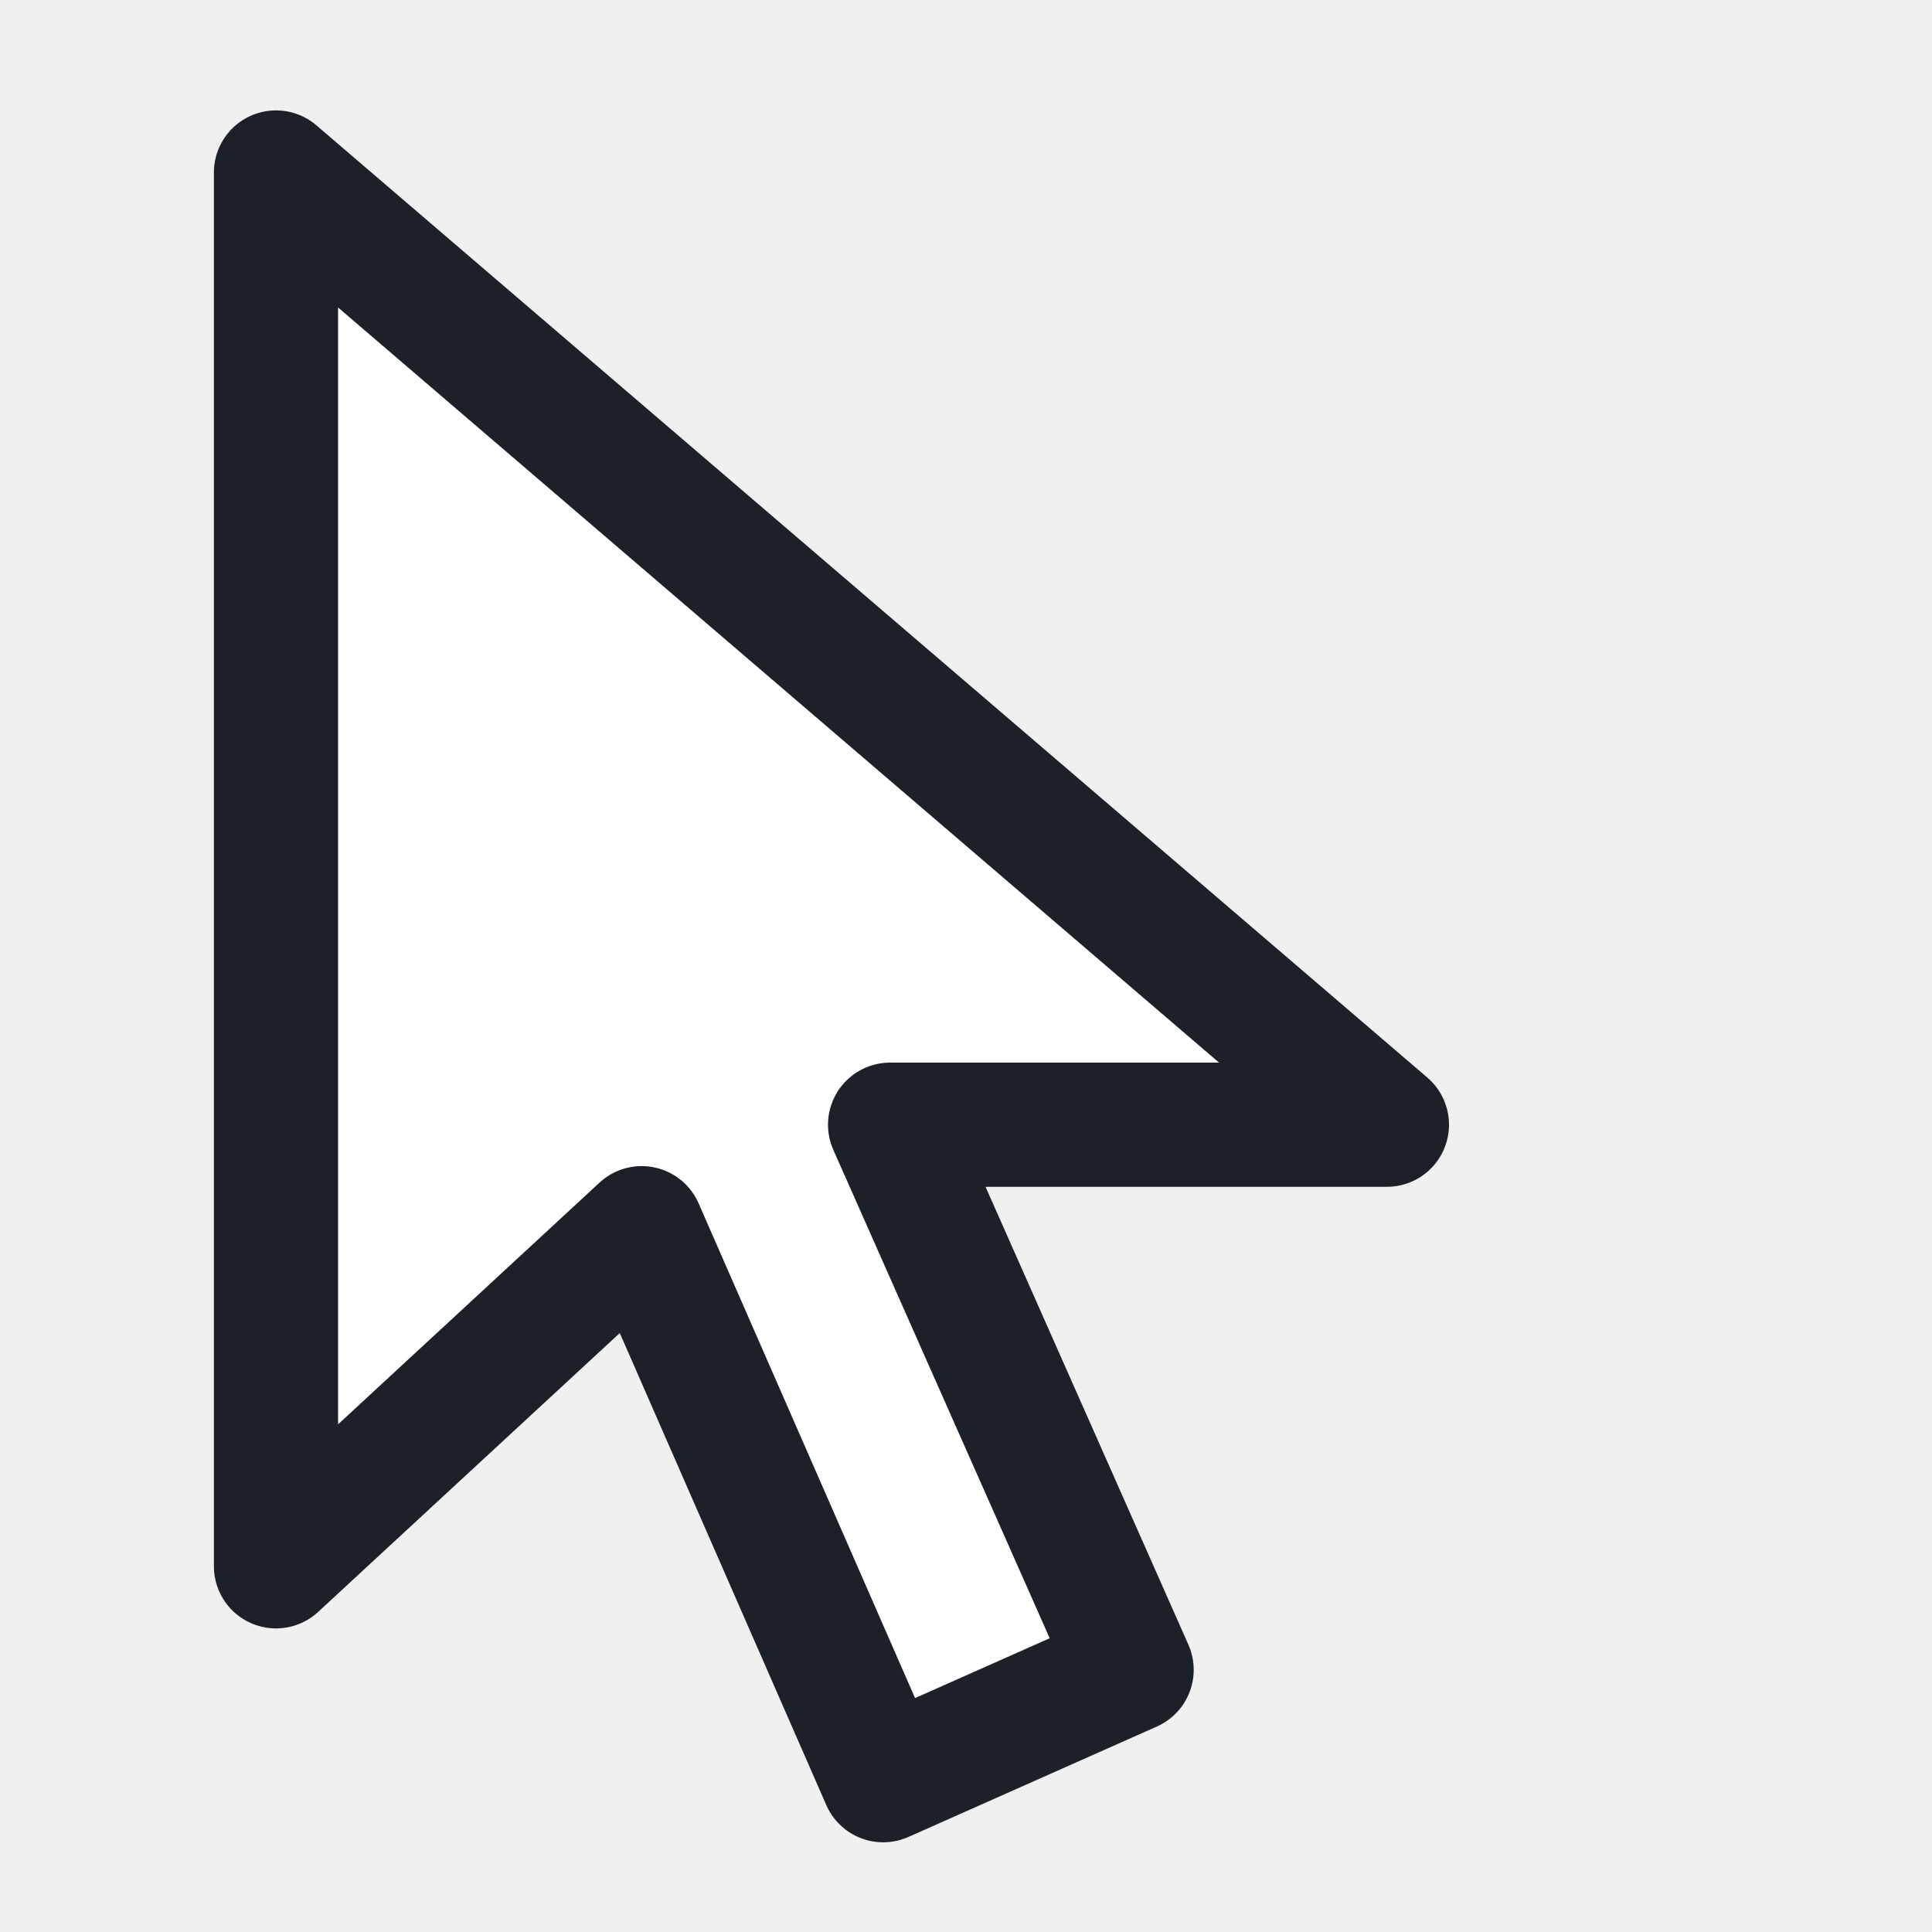
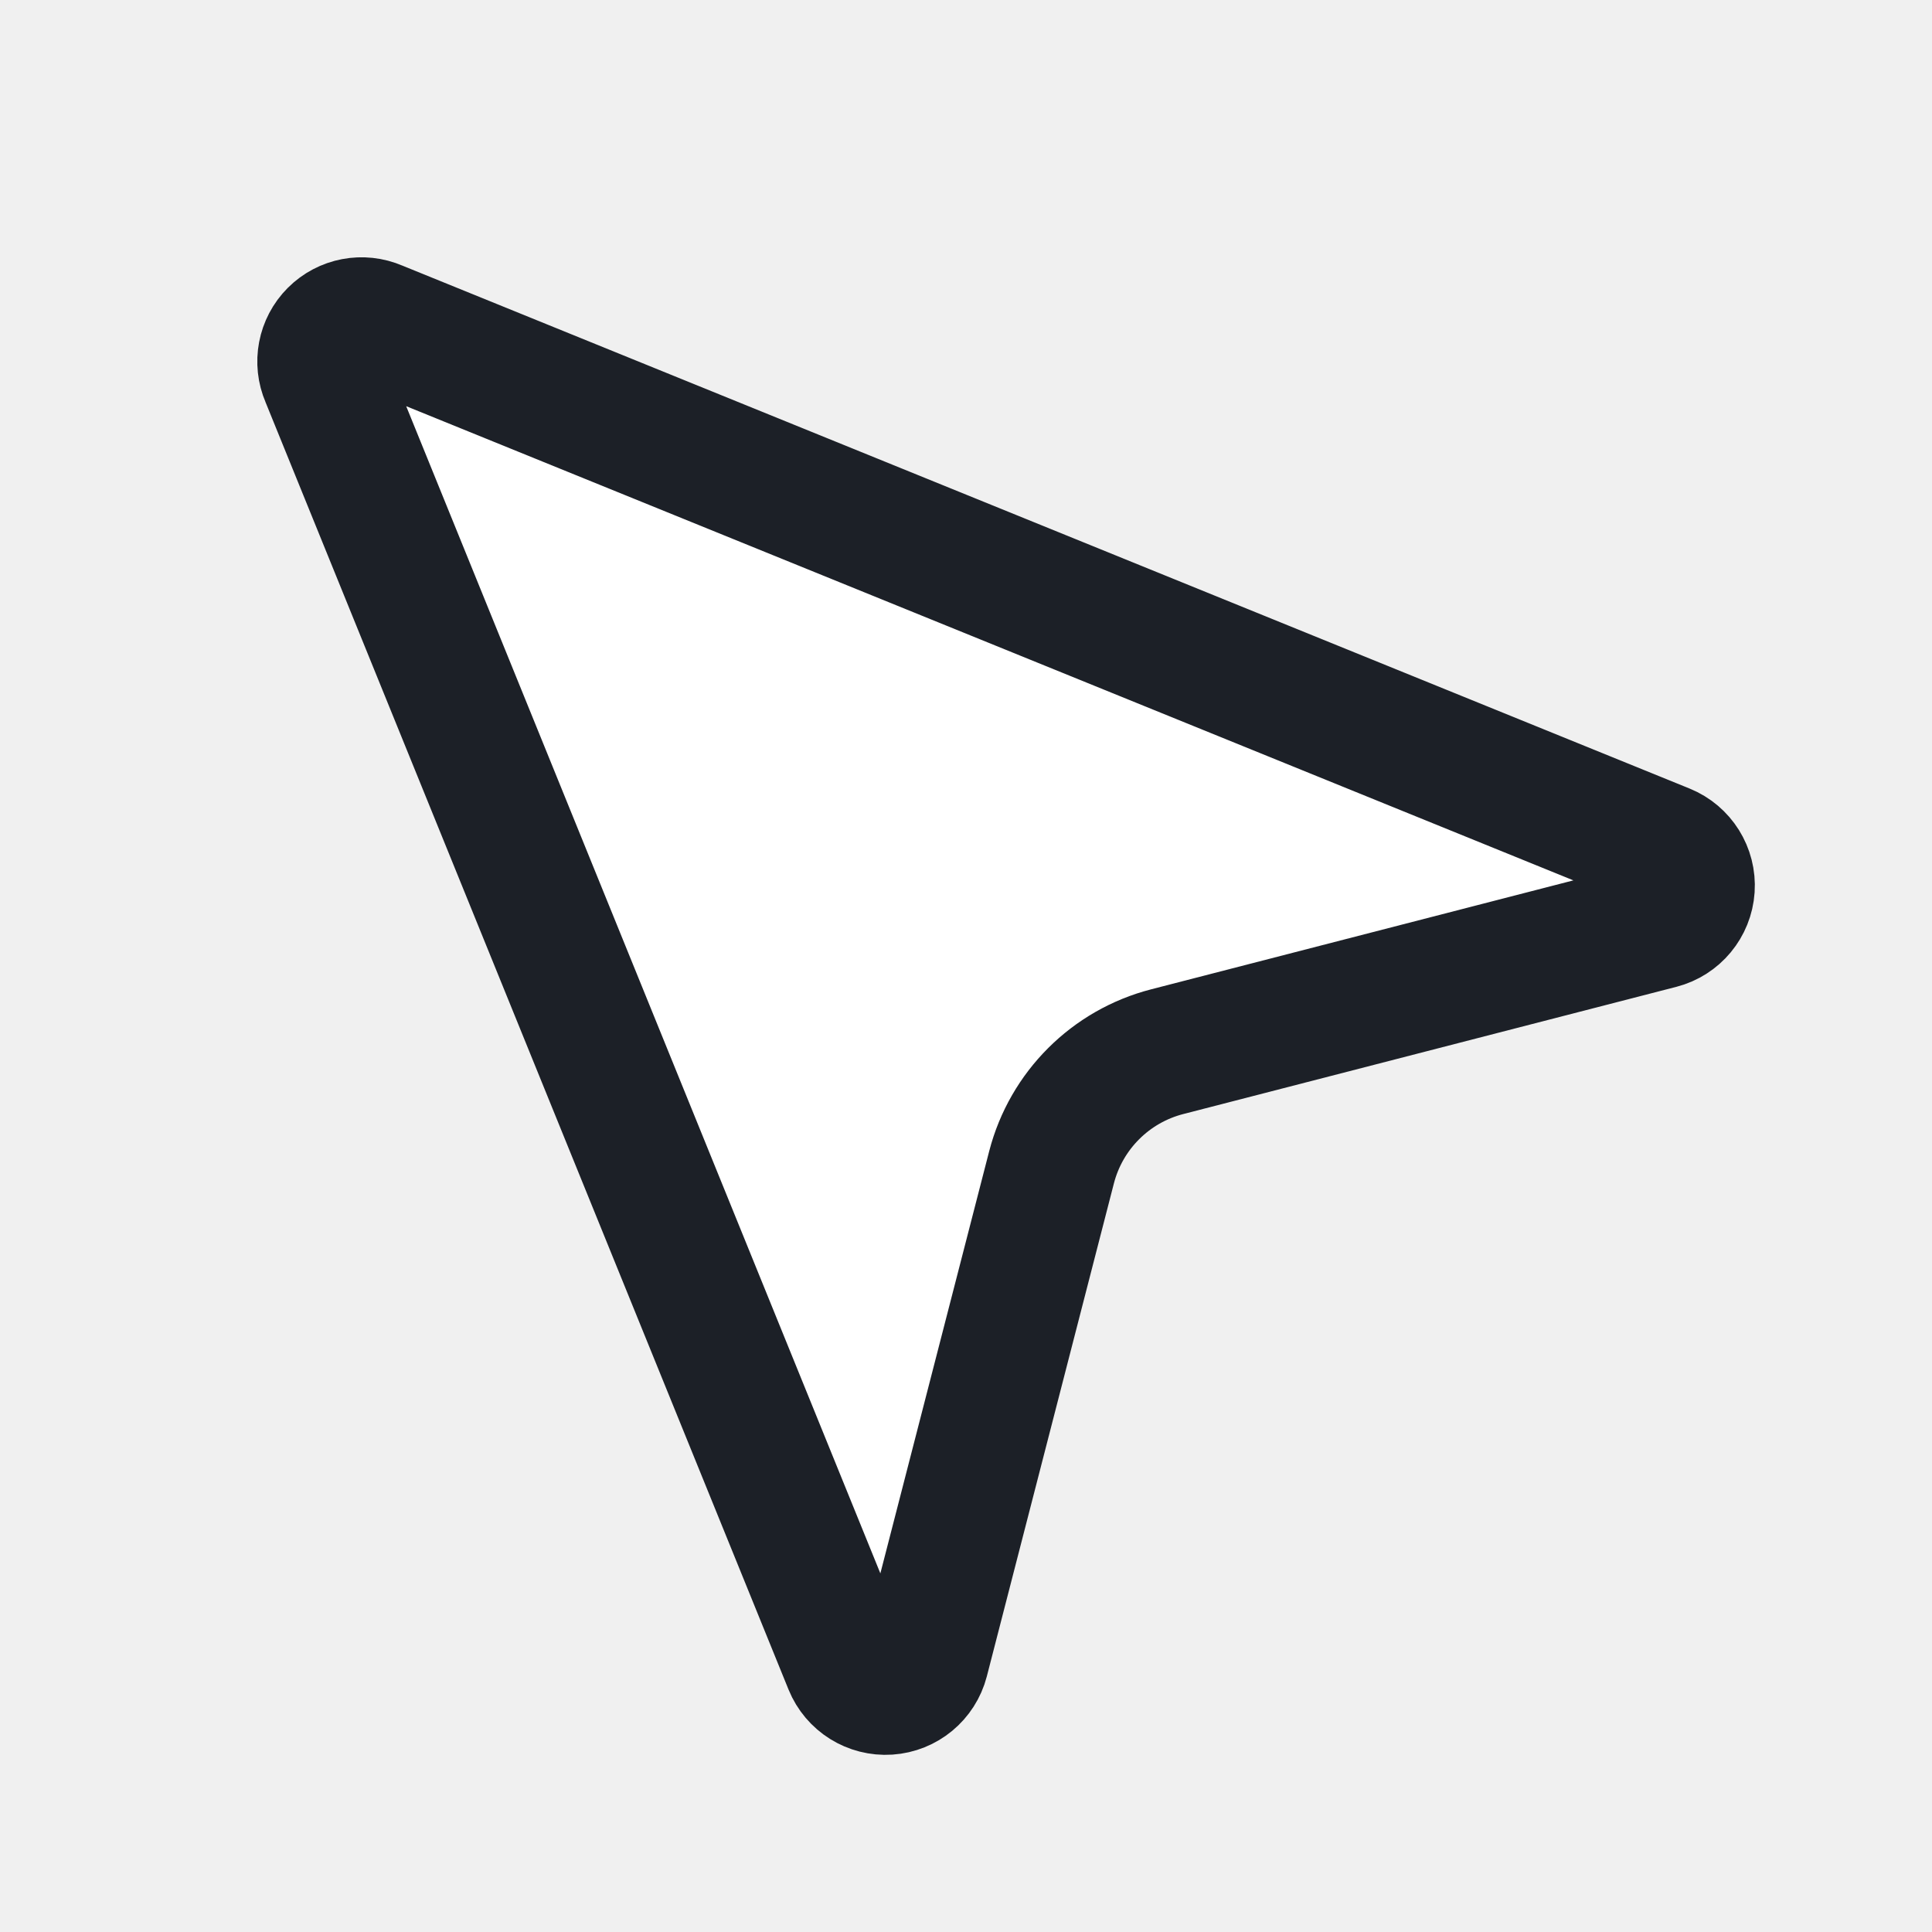
- <svg xmlns="http://www.w3.org/2000/svg" width="28" height="28">
-   <path fill="#fff" stroke="#1c2027" stroke-linejoin="round" stroke-width="1.8" d="M4 2.5v20.2l5.3-4.9 3.5 8 3.6-1.6-3.5-7.9h7.2z" />
+ <svg xmlns="http://www.w3.org/2000/svg" width="28" height="28" viewBox="0 0 24 24" fill="#ffffff" stroke="#1c2027" stroke-width="1.6" stroke-linecap="round" stroke-linejoin="round">
+   <path d="M4.037 4.688a.495.495 0 0 1 .651-.651l16 6.5a.5.5 0 0 1-.063.947l-6.124 1.58a2 2 0 0 0-1.438 1.435l-1.579 6.126a.5.5 0 0 1-.947.063z" />
</svg>
